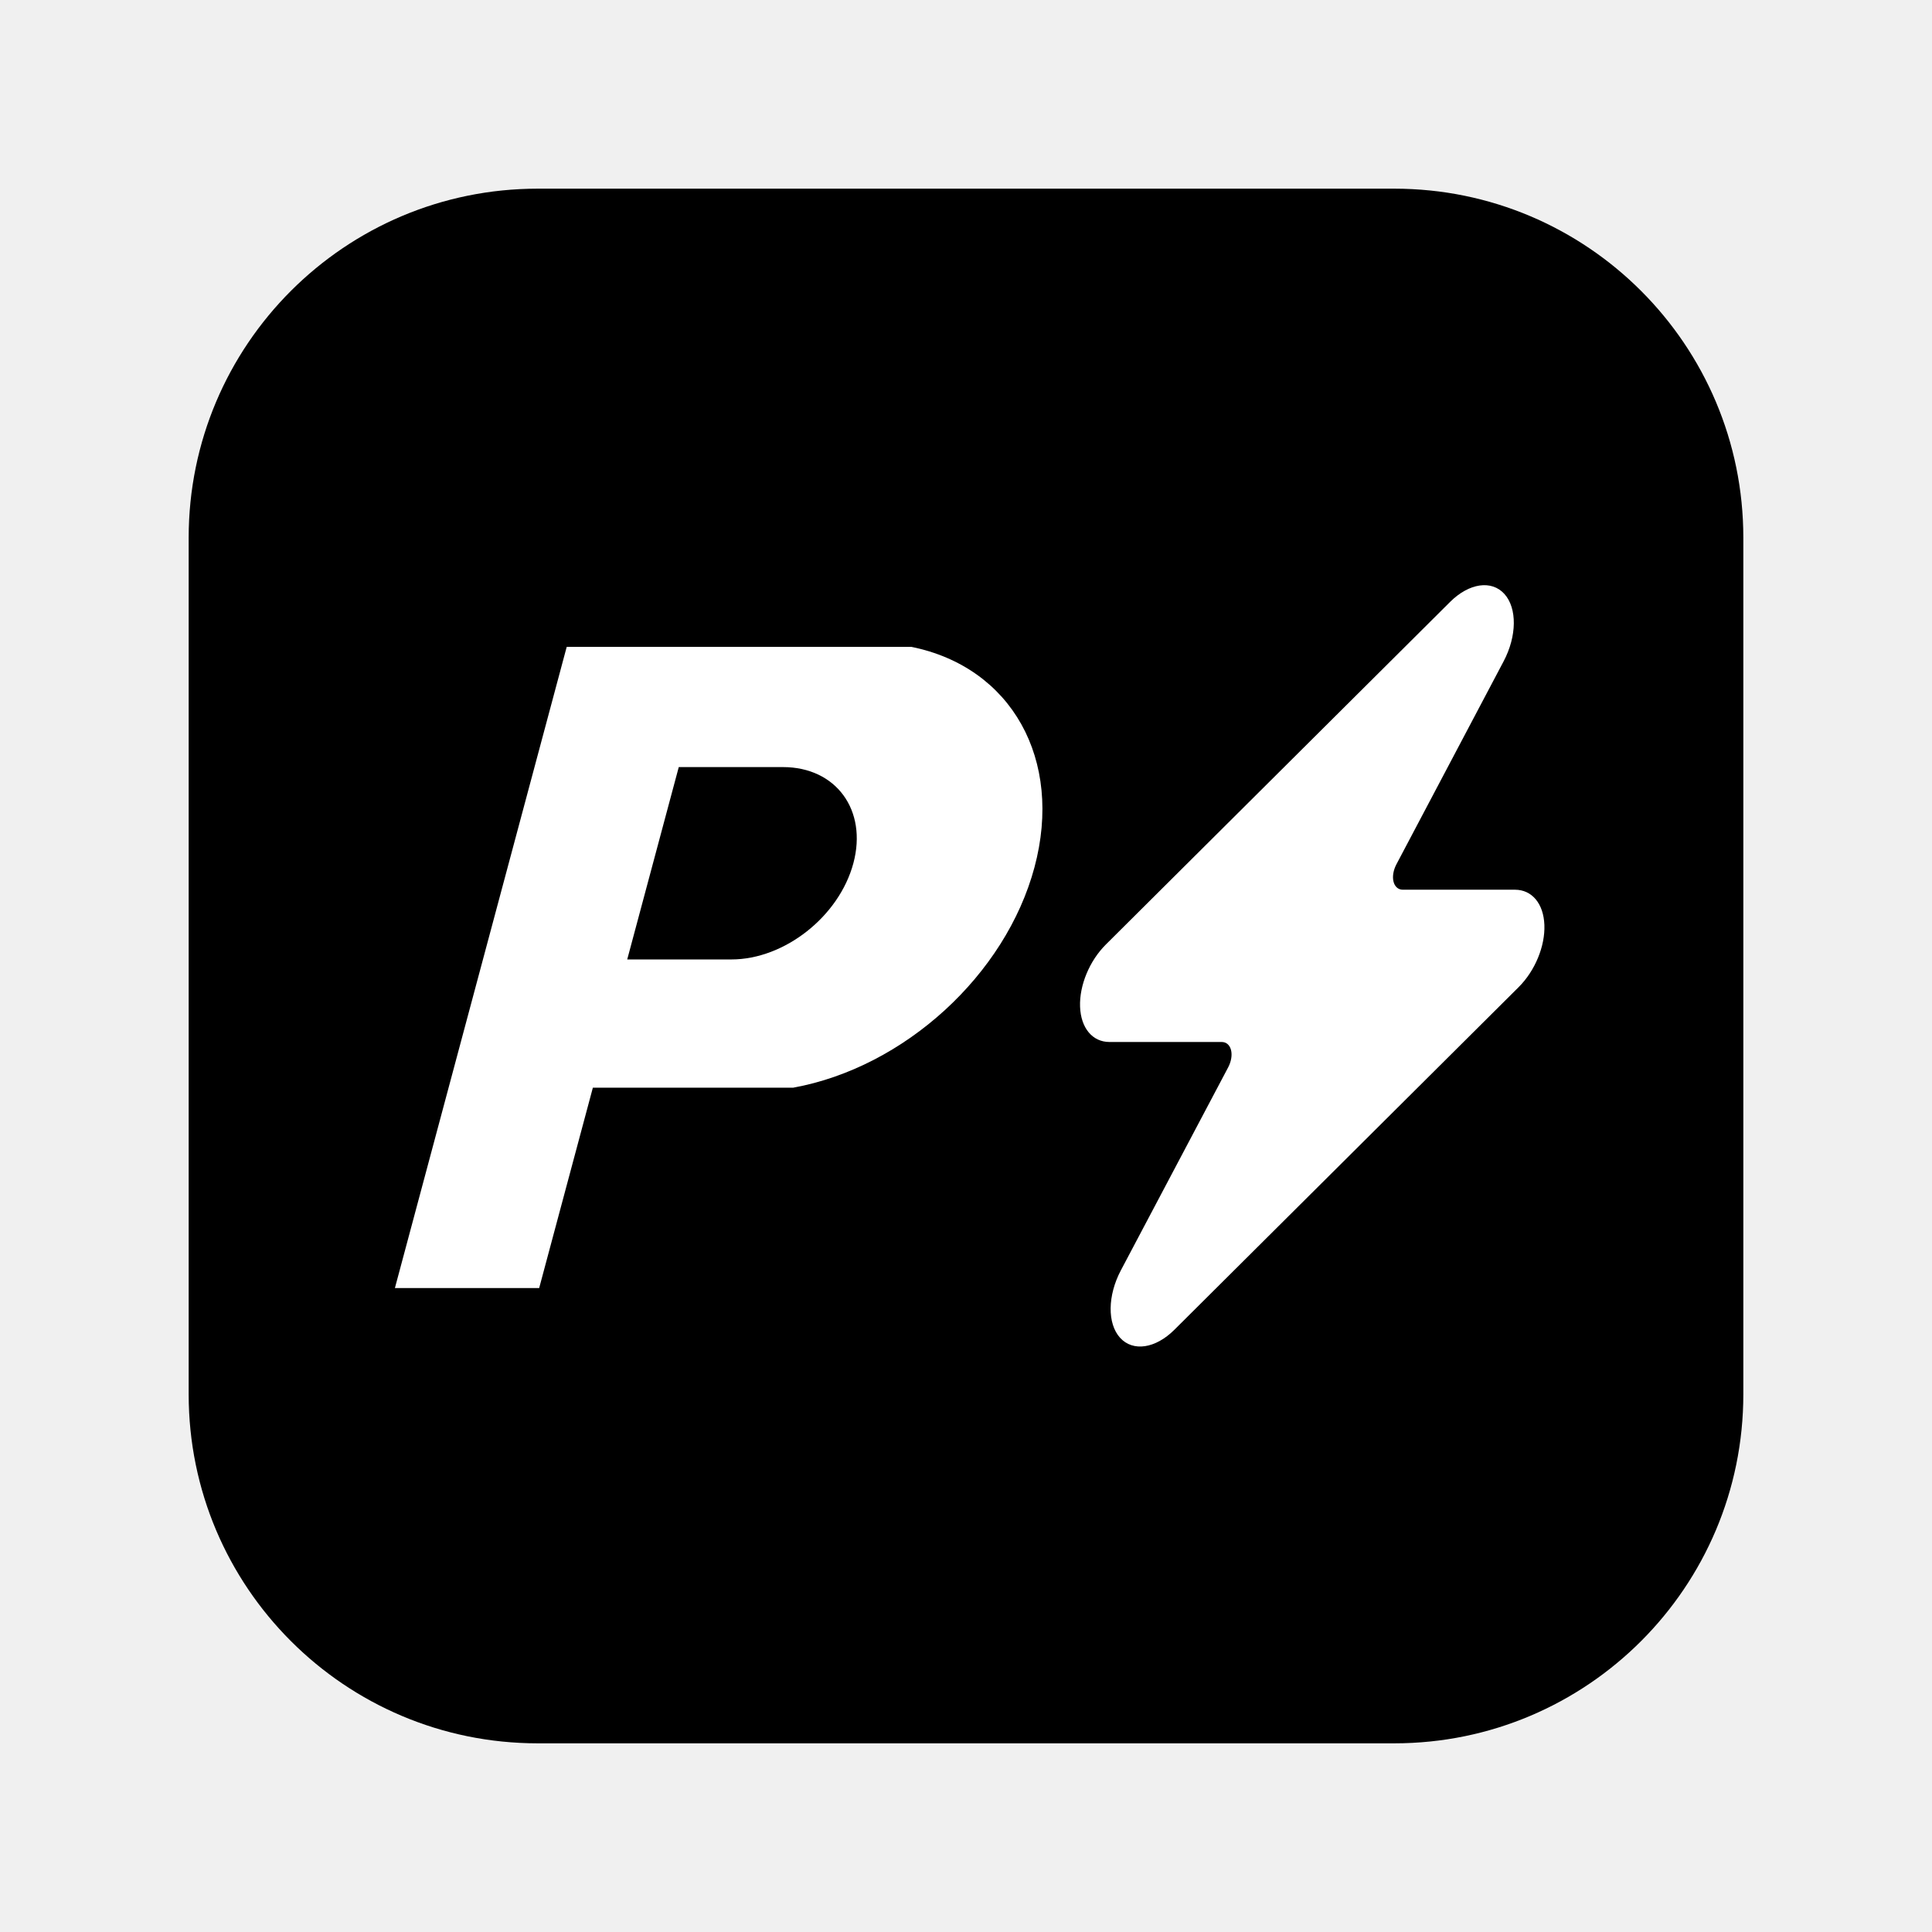
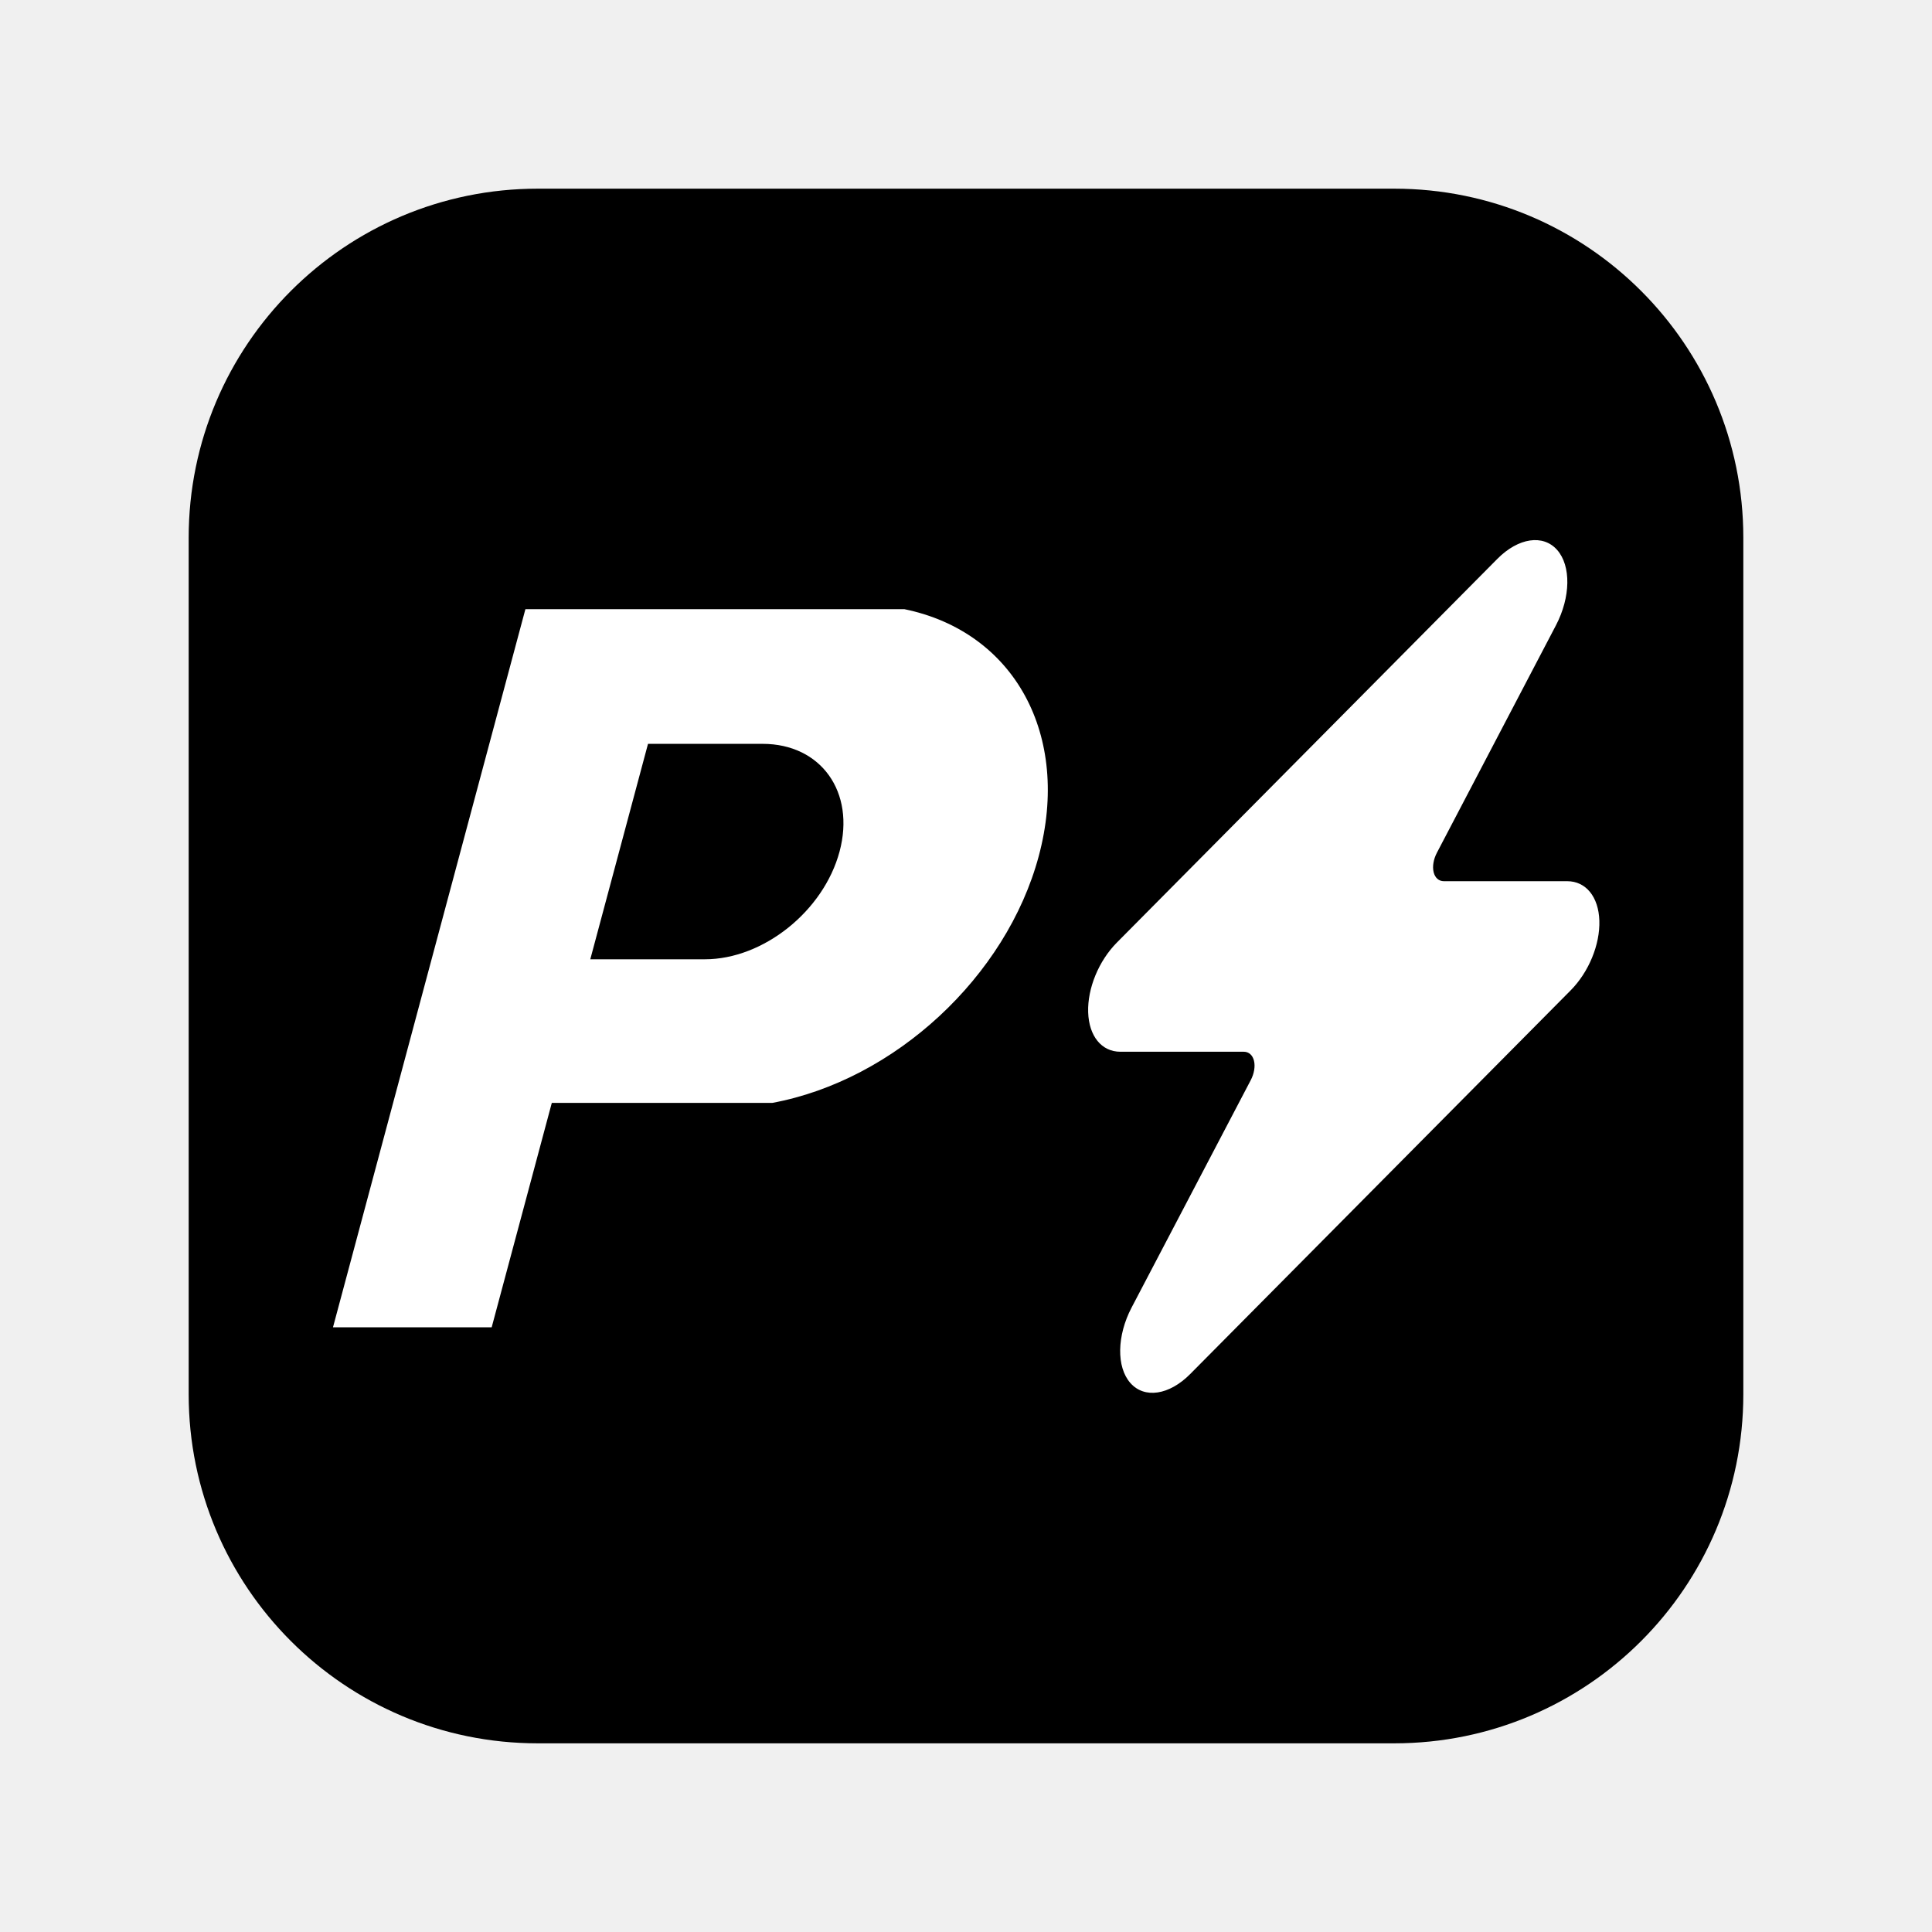
<svg xmlns="http://www.w3.org/2000/svg" viewBox="0 0 1024 1024">
  <rect x="100" y="100" width="824" height="824" rx="185" fill="#000" />
-   <g transform="translate(160 0) skewX(-15)">
-     <g transform="translate(96.3 240.9) scale(2.124)" fill="#fff">
+   <g transform="translate(162.6 0) skewX(-15)">
+     <g transform="translate(52.86 208.7) scale(2.3364 2.3789)" fill="#fff">
      <path fill-rule="evenodd" d="M64 48H150A56 56 0 0 1 150 158H100V208H64ZM100 78H126A24 24 0 0 1 126 126H100Z" />
      <path transform="translate(187.364 13.6) scale(7 9.5)" d="M15.914 4a1.5 1.5 0 0 0-2.474-1.561l-9 9A1.5 1.5 0 0 0 5.5 14h4.002a.5.5 0 0 1 .471.666L8.086 20a1.5 1.5 0 0 0 2.475 1.56l9-9A1.5 1.5 0 0 0 18.5 10h-3.997a.5.5 0 0 1-.472-.667z" />
    </g>
  </g>
</svg>
